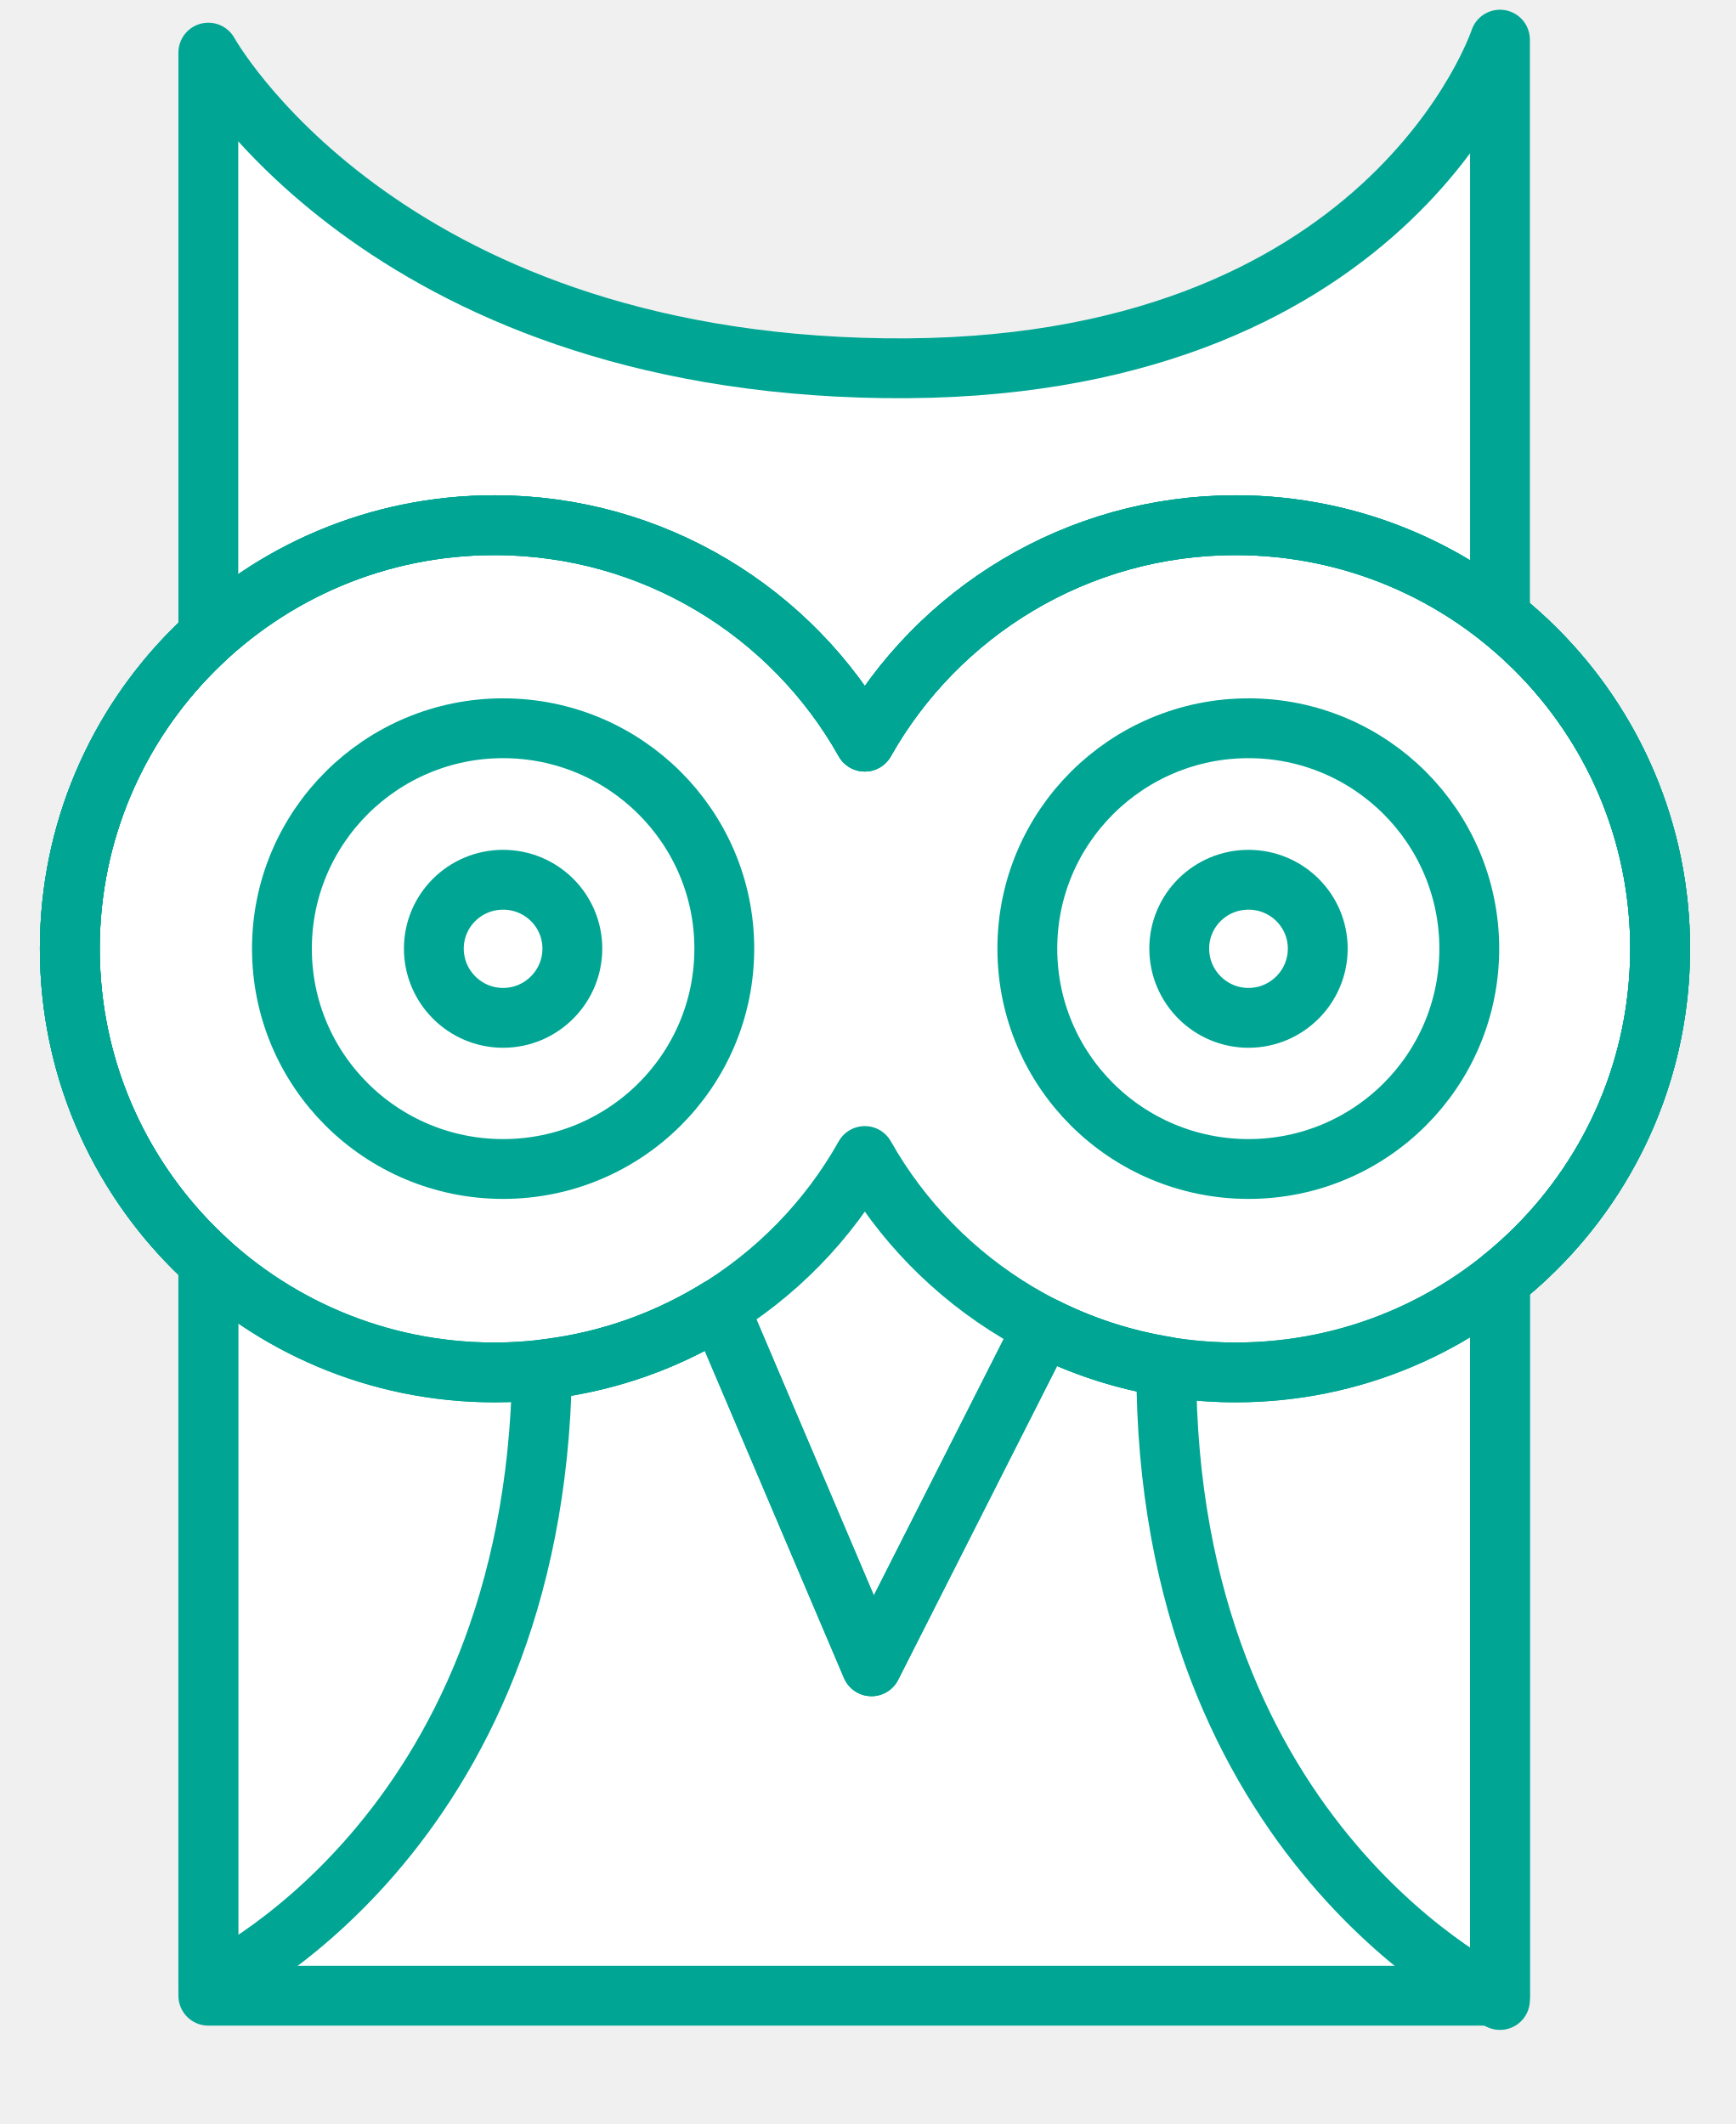
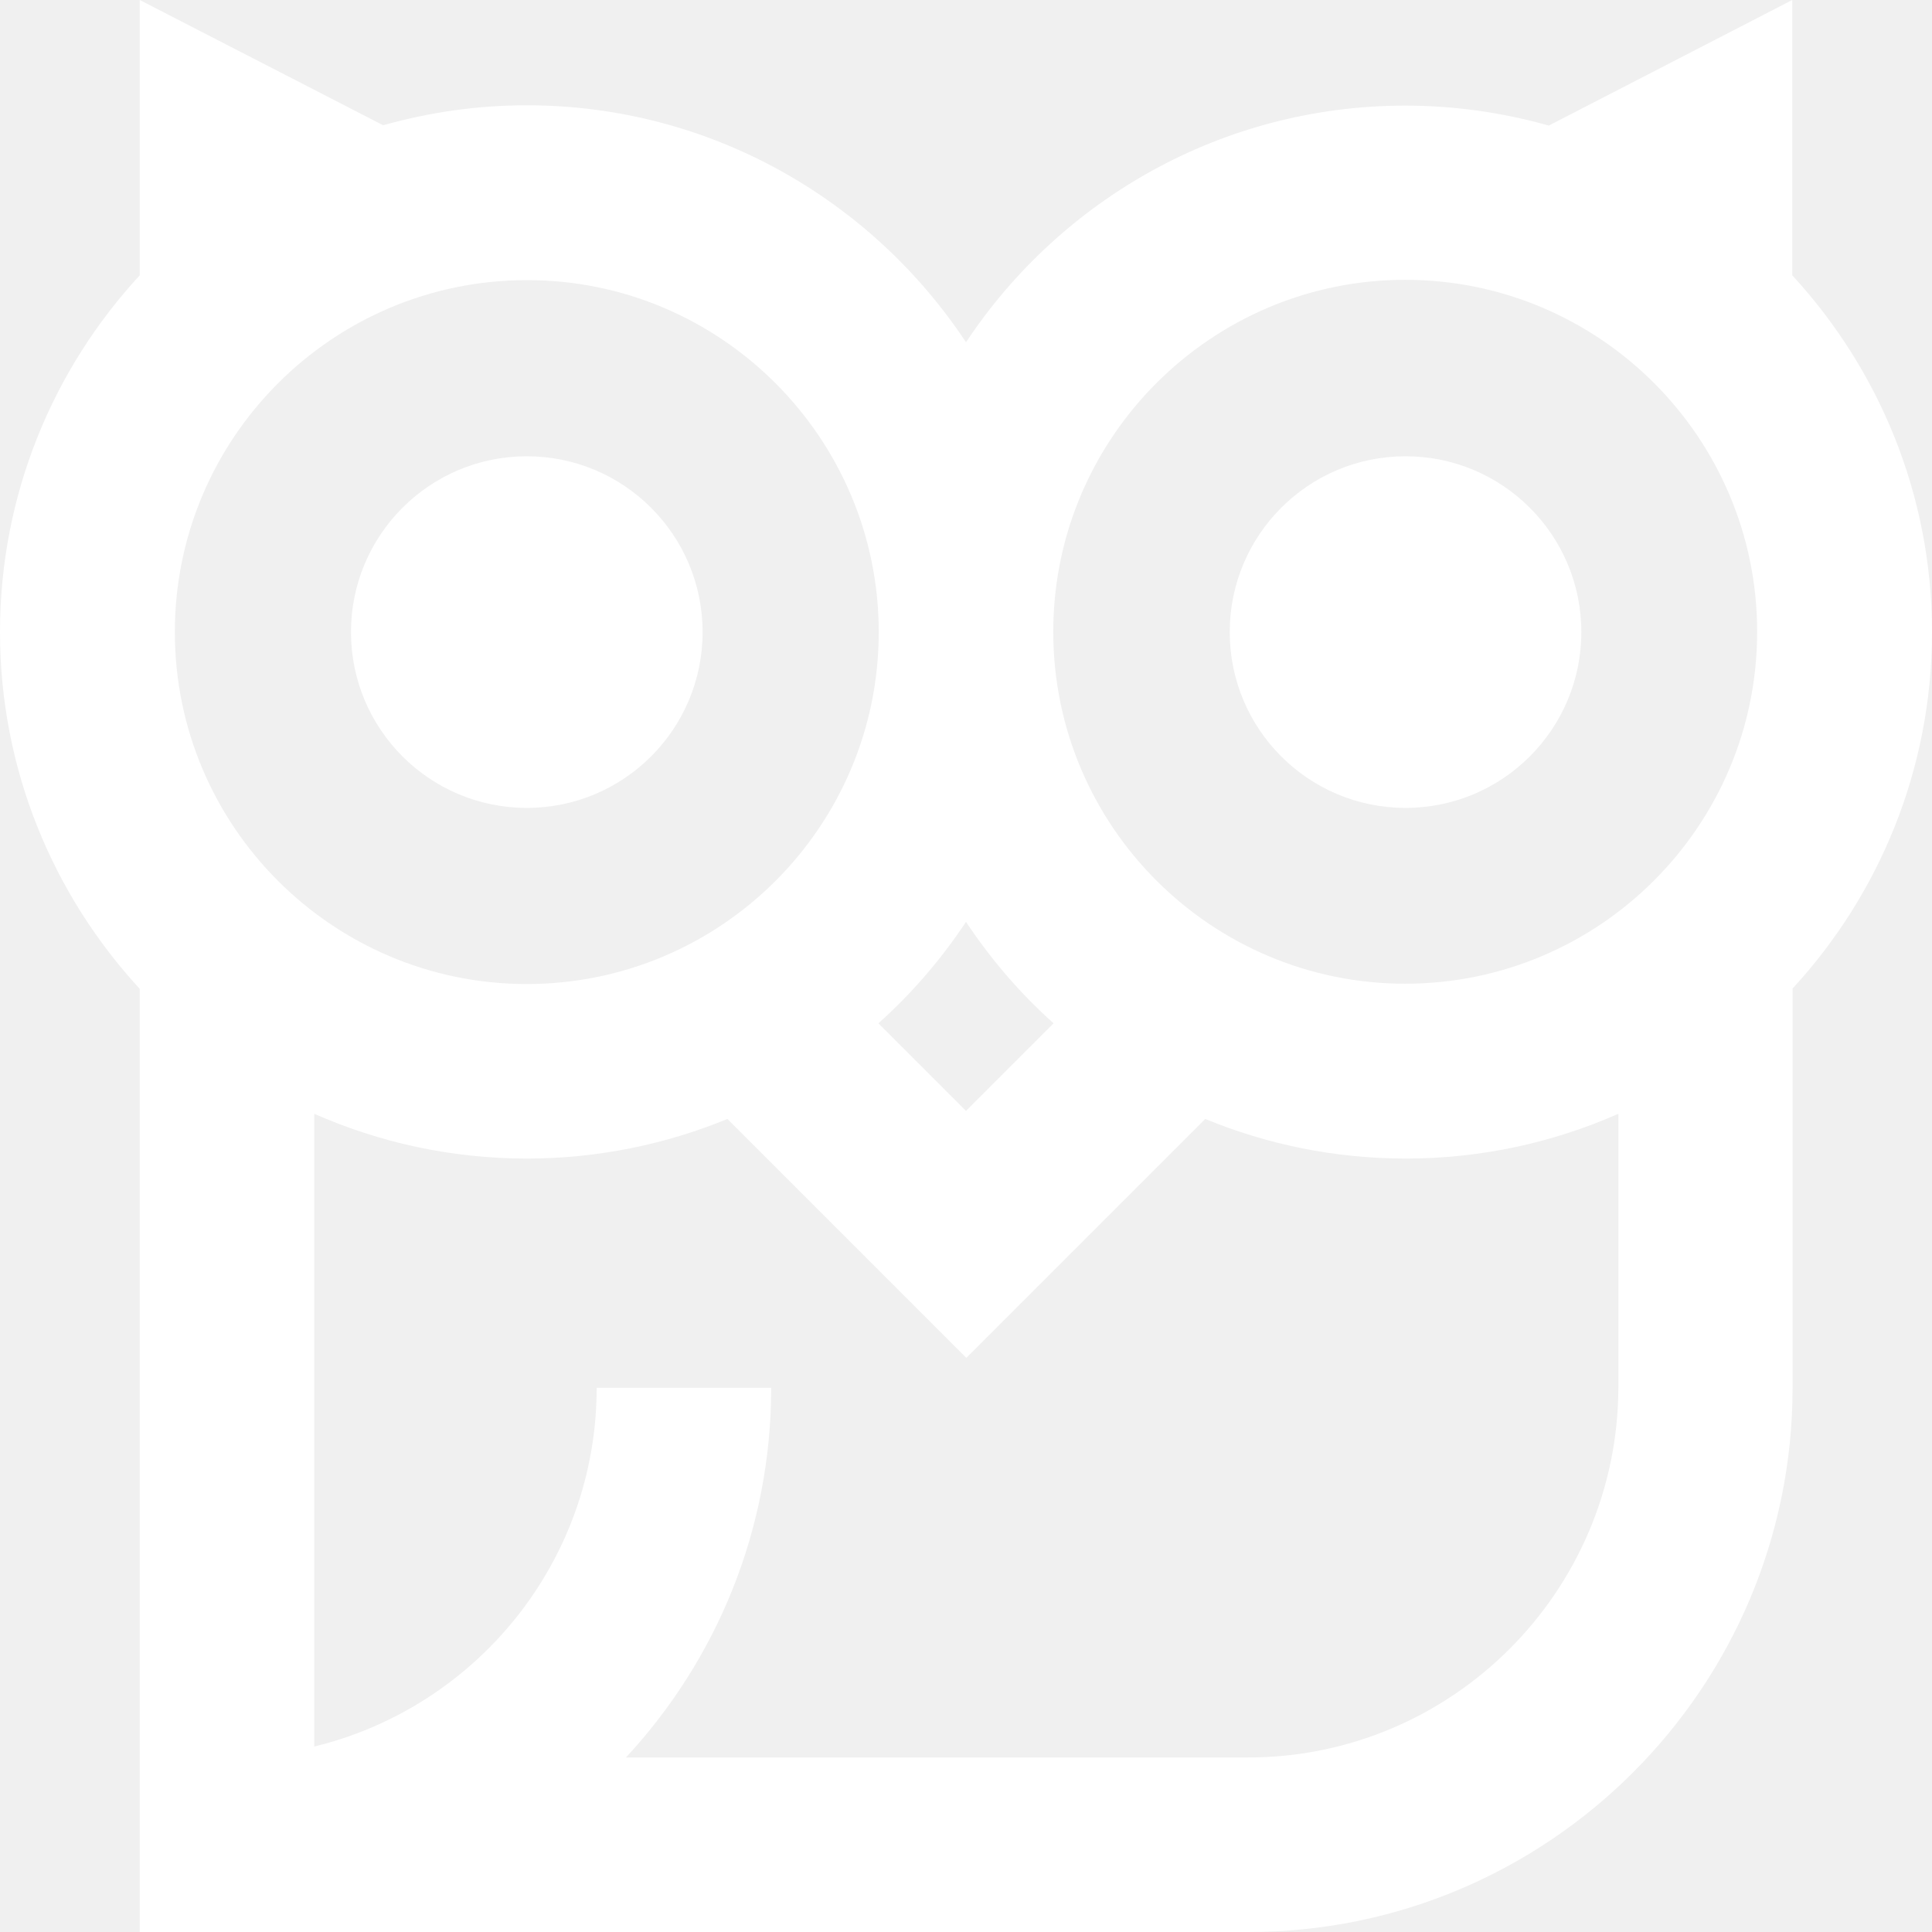
- <svg xmlns="http://www.w3.org/2000/svg" version="1.1" id="Layer_1" x="0px" y="0px" width="174px" height="213px" viewBox="0 0 174 213" enable-background="new 0 0 174 213" xml:space="preserve">
-   <path fill-rule="evenodd" clip-rule="evenodd" fill="#FFFFFF" stroke="#00A693" stroke-width="6" stroke-linecap="round" stroke-linejoin="round" stroke-miterlimit="10" d="  M7,95.129c0,12.469,5.366,23.634,13.888,31.411v73.594h129.51v-71.74c9.784-7.773,16.058-19.77,16.058-33.265  c0-13.456-6.273-25.452-16.058-33.225V3.976c0,0-11.048,33.62-61.715,32.95C38.016,36.255,20.888,5.278,20.888,5.278v58.479  C12.366,71.492,7,82.699,7,95.129z" />
-   <path fill-rule="evenodd" clip-rule="evenodd" fill="none" stroke="#00A693" stroke-width="6" stroke-linecap="round" stroke-linejoin="round" stroke-miterlimit="10" d="  M7,95.129c0,23.479,19.06,42.501,42.578,42.501c15.942,0,29.871-8.764,37.131-21.703c7.3,12.939,21.232,21.703,37.173,21.703  c23.518,0,42.574-19.021,42.574-42.501c0-23.439-19.057-42.46-42.574-42.46c-15.941,0-29.873,8.762-37.173,21.703  C79.449,61.43,65.52,52.668,49.578,52.668C26.06,52.668,7,71.69,7,95.129z" />
-   <path fill-rule="evenodd" clip-rule="evenodd" fill="none" stroke="#00A693" stroke-width="6" stroke-linecap="round" stroke-linejoin="round" stroke-miterlimit="10" d="  M28.268,95.129c0-12.194,9.944-22.098,22.177-22.098c12.233,0,22.178,9.904,22.178,22.098c0,12.233-9.944,22.101-22.178,22.101  C38.212,117.229,28.268,107.362,28.268,95.129z" />
-   <path fill-rule="evenodd" clip-rule="evenodd" fill="none" stroke="#00A693" stroke-width="6" stroke-linecap="round" stroke-linejoin="round" stroke-miterlimit="10" d="  M103.007,95.129c0-12.194,9.942-22.098,22.178-22.098c12.23,0,22.135,9.904,22.135,22.098c0,12.233-9.904,22.101-22.135,22.101  C112.949,117.229,103.007,107.362,103.007,95.129z" />
-   <path fill-rule="evenodd" clip-rule="evenodd" fill="none" stroke="#00A693" stroke-width="6" stroke-linecap="round" stroke-linejoin="round" stroke-miterlimit="10" d="  M43.501,95.129c0-3.828,3.117-6.905,6.943-6.905c3.827,0,6.944,3.077,6.944,6.905c0,3.827-3.117,6.944-6.944,6.944  C46.618,102.073,43.501,98.956,43.501,95.129z" />
-   <path fill-rule="evenodd" clip-rule="evenodd" fill="none" stroke="#00A693" stroke-width="6" stroke-linecap="round" stroke-linejoin="round" stroke-miterlimit="10" d="  M118.239,95.129c0-3.828,3.114-6.905,6.945-6.905c3.826,0,6.943,3.077,6.943,6.905c0,3.827-3.117,6.944-6.943,6.944  C121.354,102.073,118.239,98.956,118.239,95.129z" />
-   <path fill-rule="evenodd" clip-rule="evenodd" fill="none" stroke="#00A693" stroke-width="6" stroke-linecap="round" stroke-linejoin="round" stroke-miterlimit="10" d="  M7,95.129c0,23.479,19.06,42.501,42.578,42.501c1.815,0,3.63-0.123,5.366-0.358c6.273-0.79,12.075-2.917,17.166-6.077l15.272,35.907  l17.24-34.05c5.803,2.921,12.354,4.578,19.26,4.578c23.518,0,42.574-19.021,42.574-42.501c0-23.439-19.057-42.46-42.574-42.46  c-15.941,0-29.873,8.762-37.173,21.703C79.449,61.43,65.52,52.668,49.578,52.668C26.06,52.668,7,71.69,7,95.129z" />
-   <path fill-rule="evenodd" clip-rule="evenodd" fill="none" stroke="#00A693" stroke-width="6" stroke-linecap="round" stroke-linejoin="round" stroke-miterlimit="10" d="  M7,95.129c0,12.509,5.405,23.757,14.007,31.526l-0.119,0.123v72.484c0,0,32.753-14.797,33.464-61.91l0.592-0.081  c6.273-0.79,12.075-2.917,17.166-6.077l15.272,35.907l17.24-34.05c3.83,1.935,7.935,3.275,12.315,3.984  c-0.042,48.182,33.461,63.529,33.461,63.529v-72.172c9.784-7.773,16.058-19.77,16.058-33.265c0-23.439-19.057-42.46-42.574-42.46  c-15.941,0-29.873,8.762-37.173,21.703C79.449,61.43,65.52,52.668,49.578,52.668C26.06,52.668,7,71.69,7,95.129z" />
+ <svg xmlns="http://www.w3.org/2000/svg" version="1.1" id="Layer_1" x="0px" y="0px" viewBox="0 0 600 600" style="enable-background:new 0 0 600 600;" xml:space="preserve">
+   <path id="XMLID_27_" fill="#fff" d="M600,196.3c0-42.7-16.5-81.6-43.4-110.8V0L481,39c-14.2-4-29.1-6.2-44.6-6.2c-56.9,0-107.1,29.3-136.4,73.5  C270.7,62,220.5,32.7,163.6,32.7c-15.5,0-30.4,2.2-44.6,6.2L43.4,0v85.5C16.5,114.6,0,153.6,0,196.3s16.5,81.6,43.4,110.8V600h344.3  c93.2,0,169-75.8,169-169v-124C583.5,277.9,600,239,600,196.3z M436.4,86.9c60.3,0,109.3,49,109.3,109.3s-49,109.3-109.3,109.3  c-60.3,0-109.3-49-109.3-109.3S376.2,86.9,436.4,86.9z M300,286.3c7.7,11.6,16.8,22.2,27.2,31.5L300,345l-27.2-27.2  C283.2,308.5,292.3,297.9,300,286.3z M272.9,196.3c0,60.3-49,109.3-109.3,109.3c-60.3,0-109.3-49-109.3-109.3s49-109.3,109.3-109.3  C223.8,86.9,272.9,136,272.9,196.3z M387.6,545.8H194.4c28-30.2,45.1-70.5,45.1-114.8h-54.2c0,53.9-37.4,99.2-87.7,111.4V345.9  c20.2,8.9,42.5,13.9,66,13.9c22,0,43.1-4.4,62.3-12.3l74.2,74.2l74.2-74.2c19.2,7.9,40.2,12.3,62.3,12.3c23.5,0,45.8-5,66-13.9V431  C502.4,494.3,450.9,545.8,387.6,545.8z M109,196.3c0-30.1,24.4-54.6,54.6-54.6c30.1,0,54.6,24.4,54.6,54.6  c0,30.1-24.4,54.6-54.6,54.6C133.4,250.9,109,226.4,109,196.3z M381.9,196.3c0-30.1,24.4-54.6,54.6-54.6c30.1,0,54.6,24.4,54.6,54.6  c0,30.1-24.4,54.6-54.6,54.6C406.3,250.9,381.9,226.4,381.9,196.3z" />
</svg>
